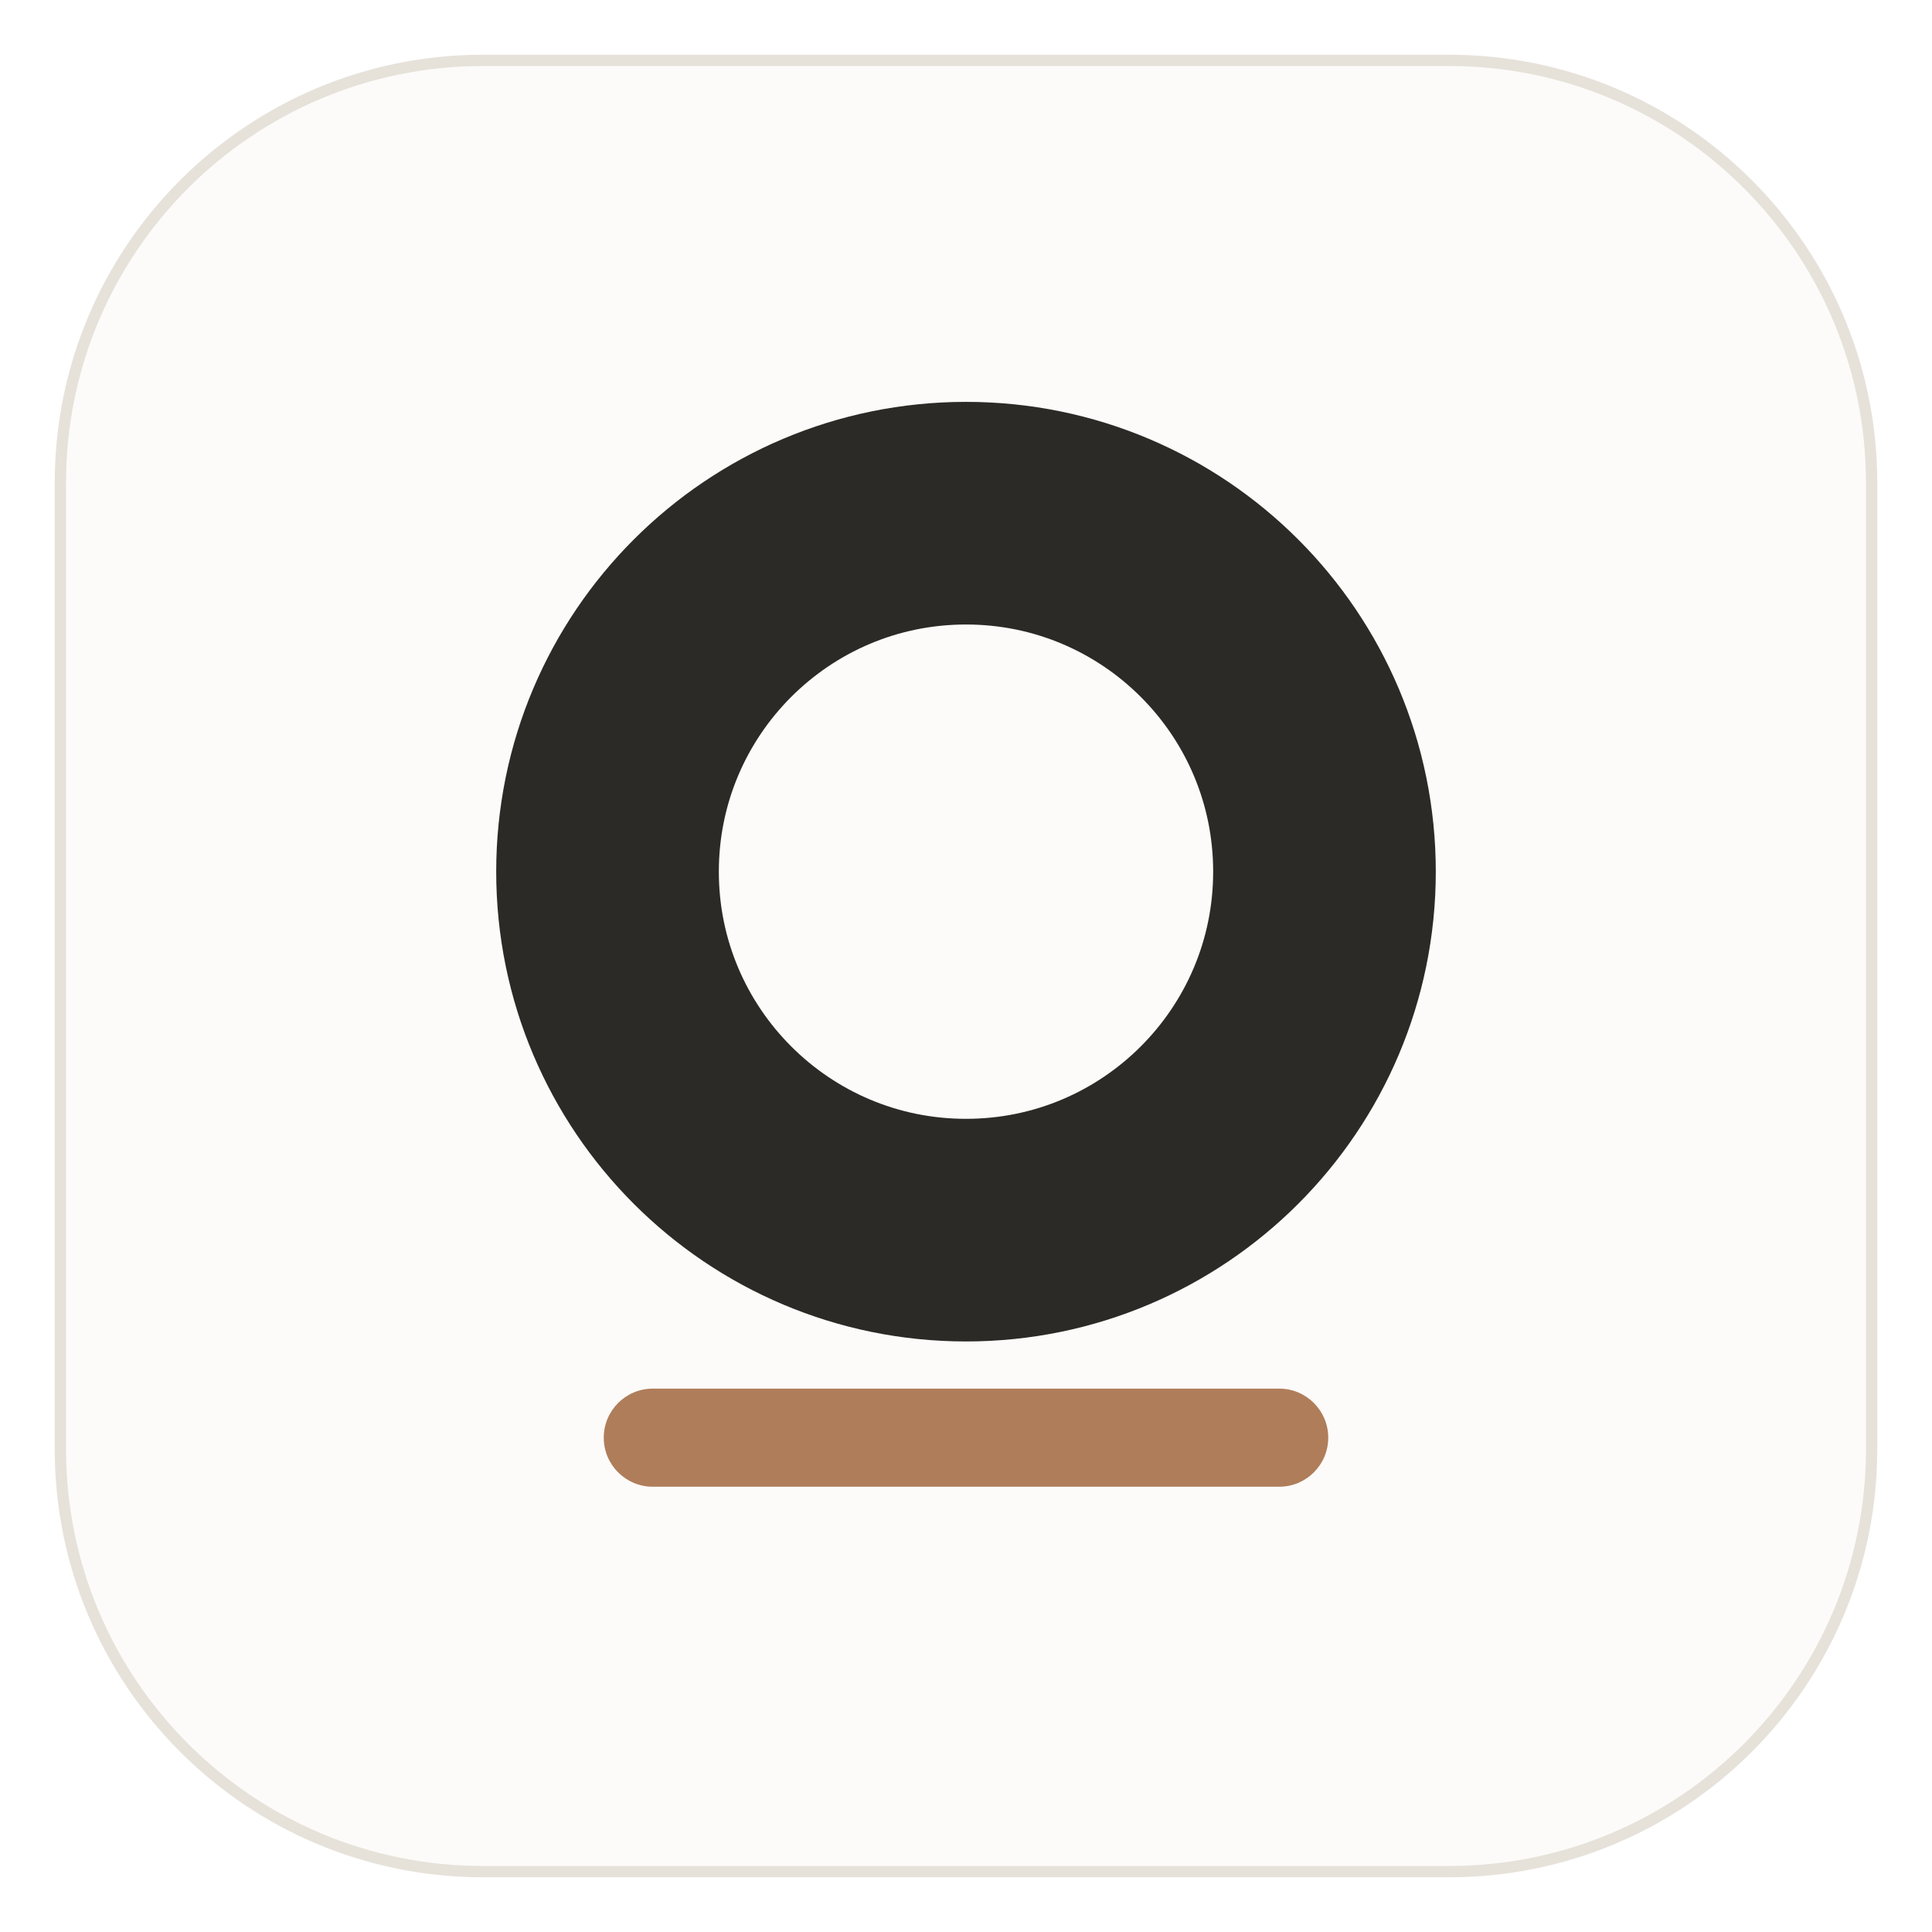
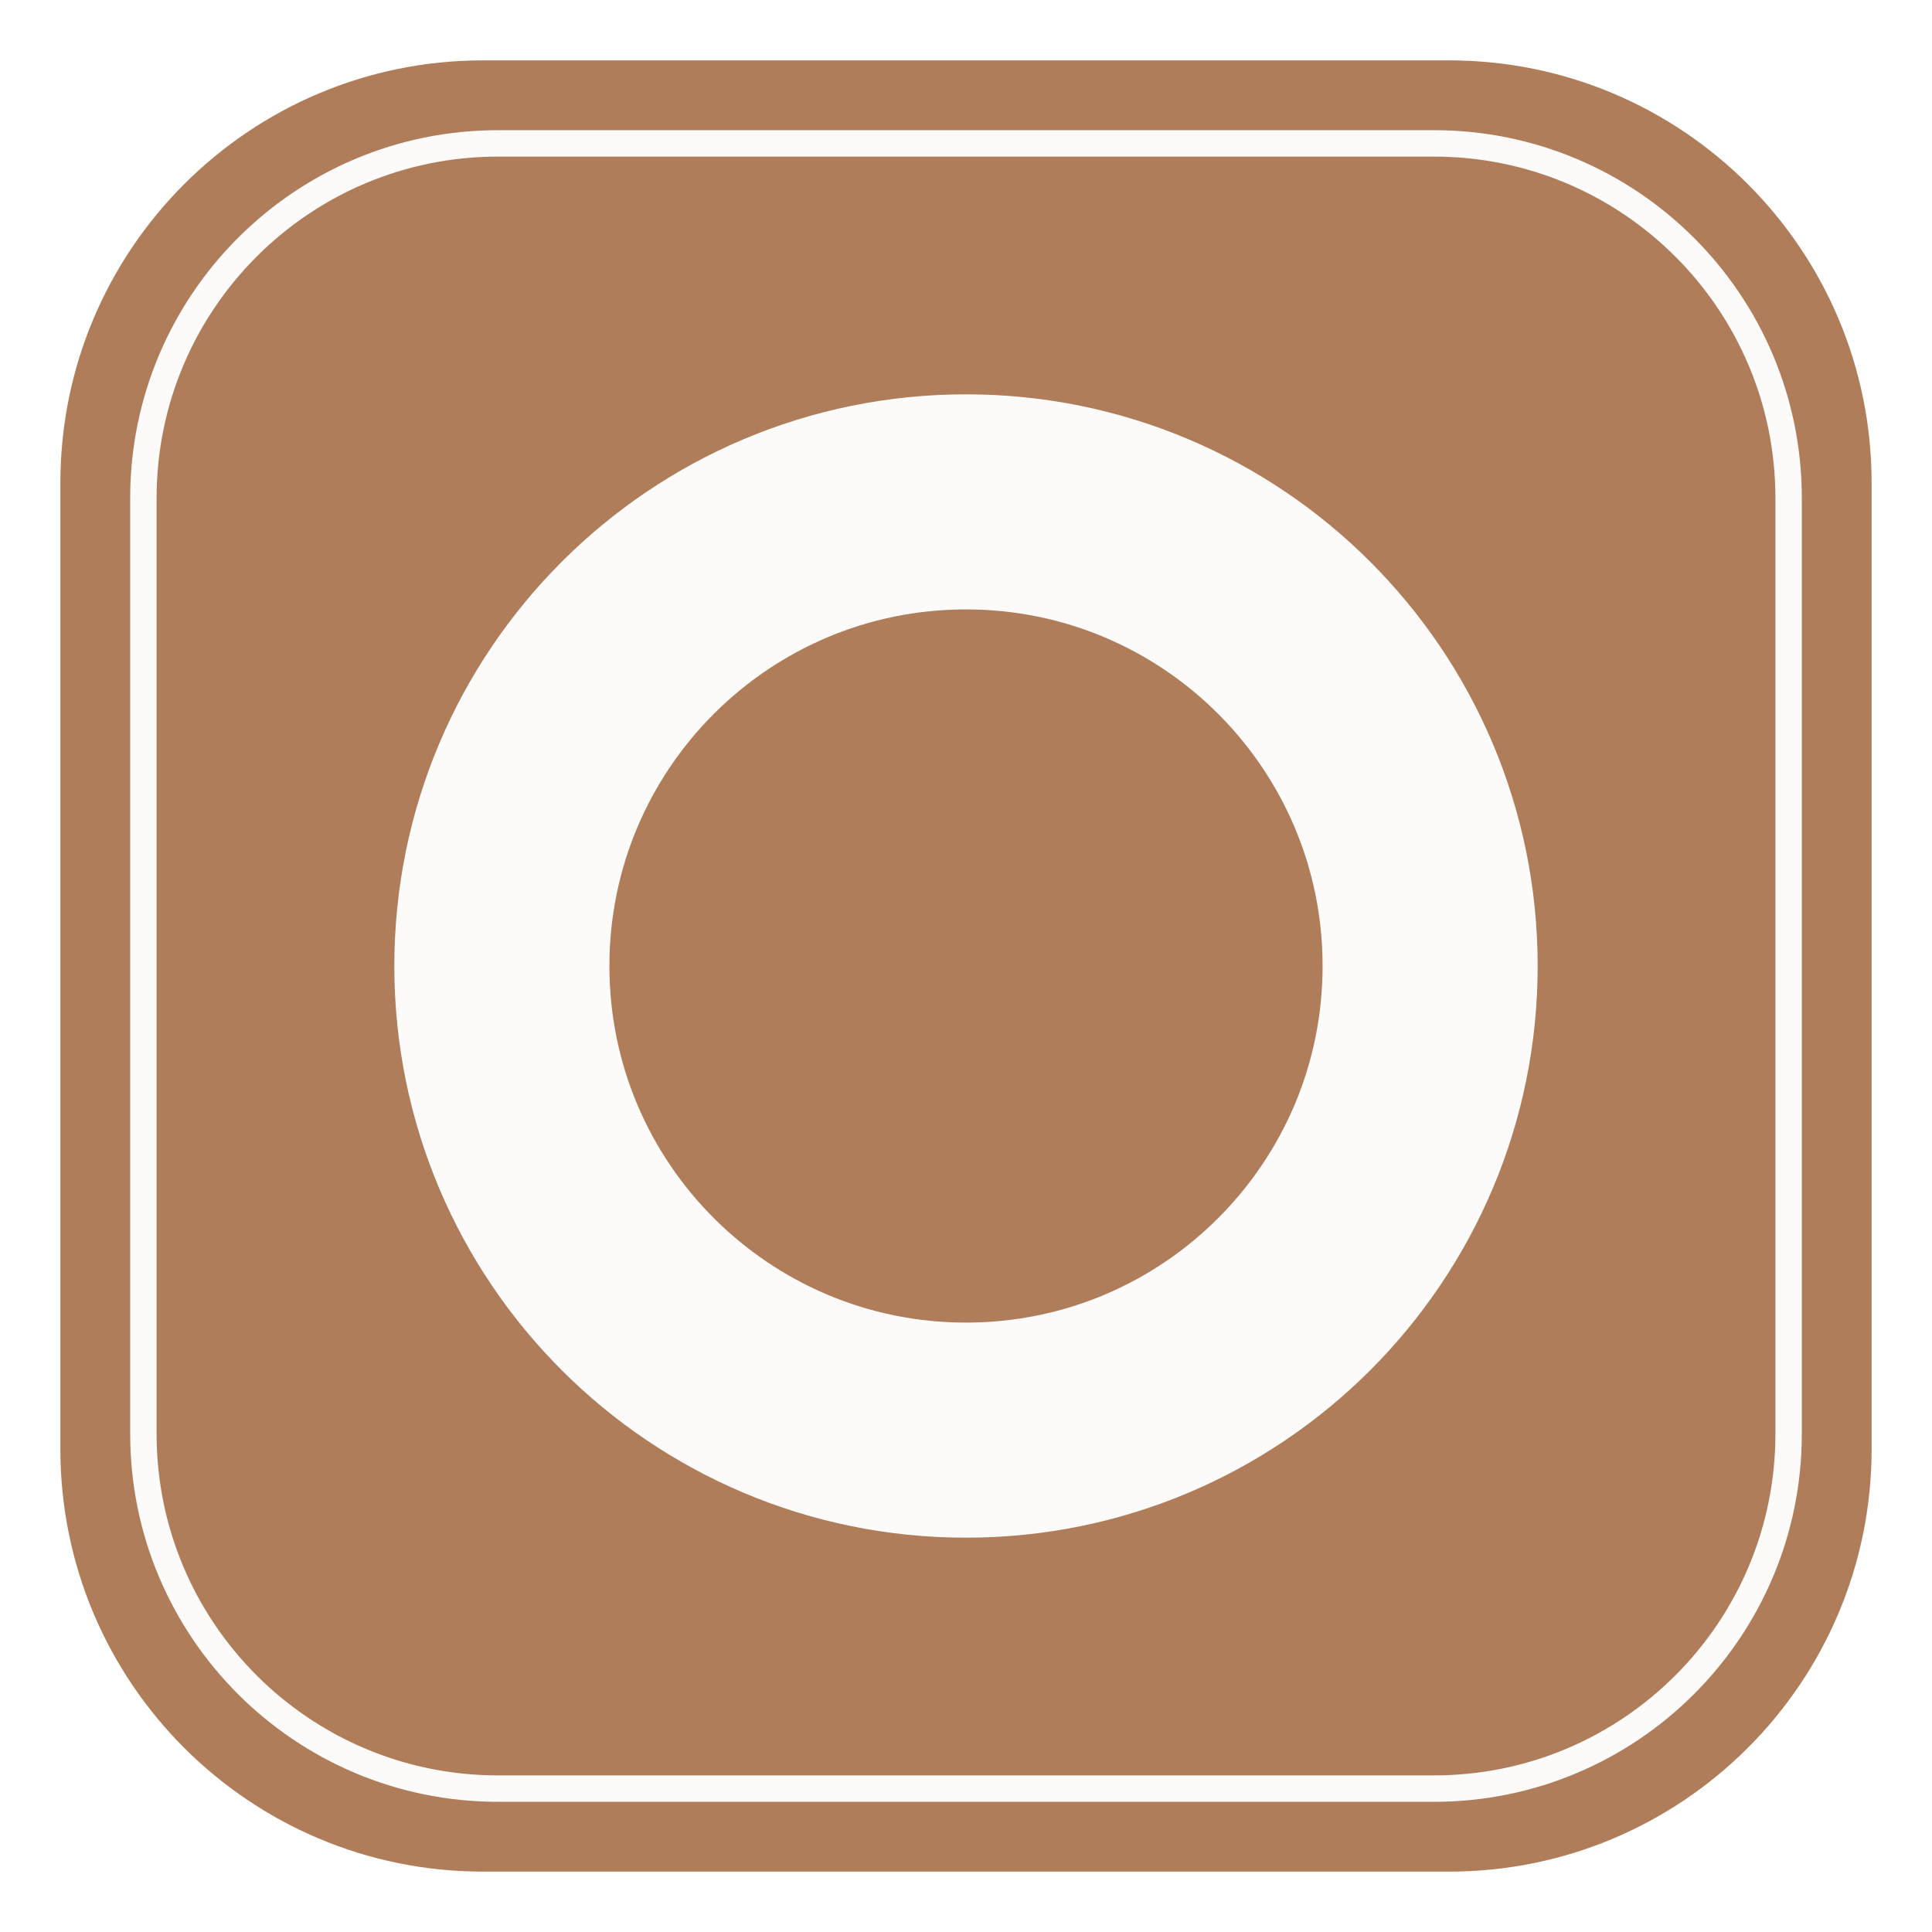
<svg xmlns="http://www.w3.org/2000/svg" width="1024" height="1024" viewBox="0 0 1024 1024">
-   <rect x="32" y="32" width="960" height="960" rx="224" fill="#FCFBF9" stroke="#E6E2DA" stroke-width="6" />
-   <circle cx="512" cy="462" r="190" fill="none" stroke="#2C2A26" stroke-width="118" />
-   <rect x="320" y="736" width="384" height="52" rx="26" fill="#B07D5A" />
+   <rect x="32" y="32" width="960" height="960" rx="224" fill="#B07D5A" />
+   <rect x="76" y="76" width="872" height="872" rx="188" fill="none" stroke="#FCFBF9" stroke-width="14" />
+   <circle cx="512" cy="512" r="246" fill="none" stroke="#FCFBF9" stroke-width="114" />
</svg>
